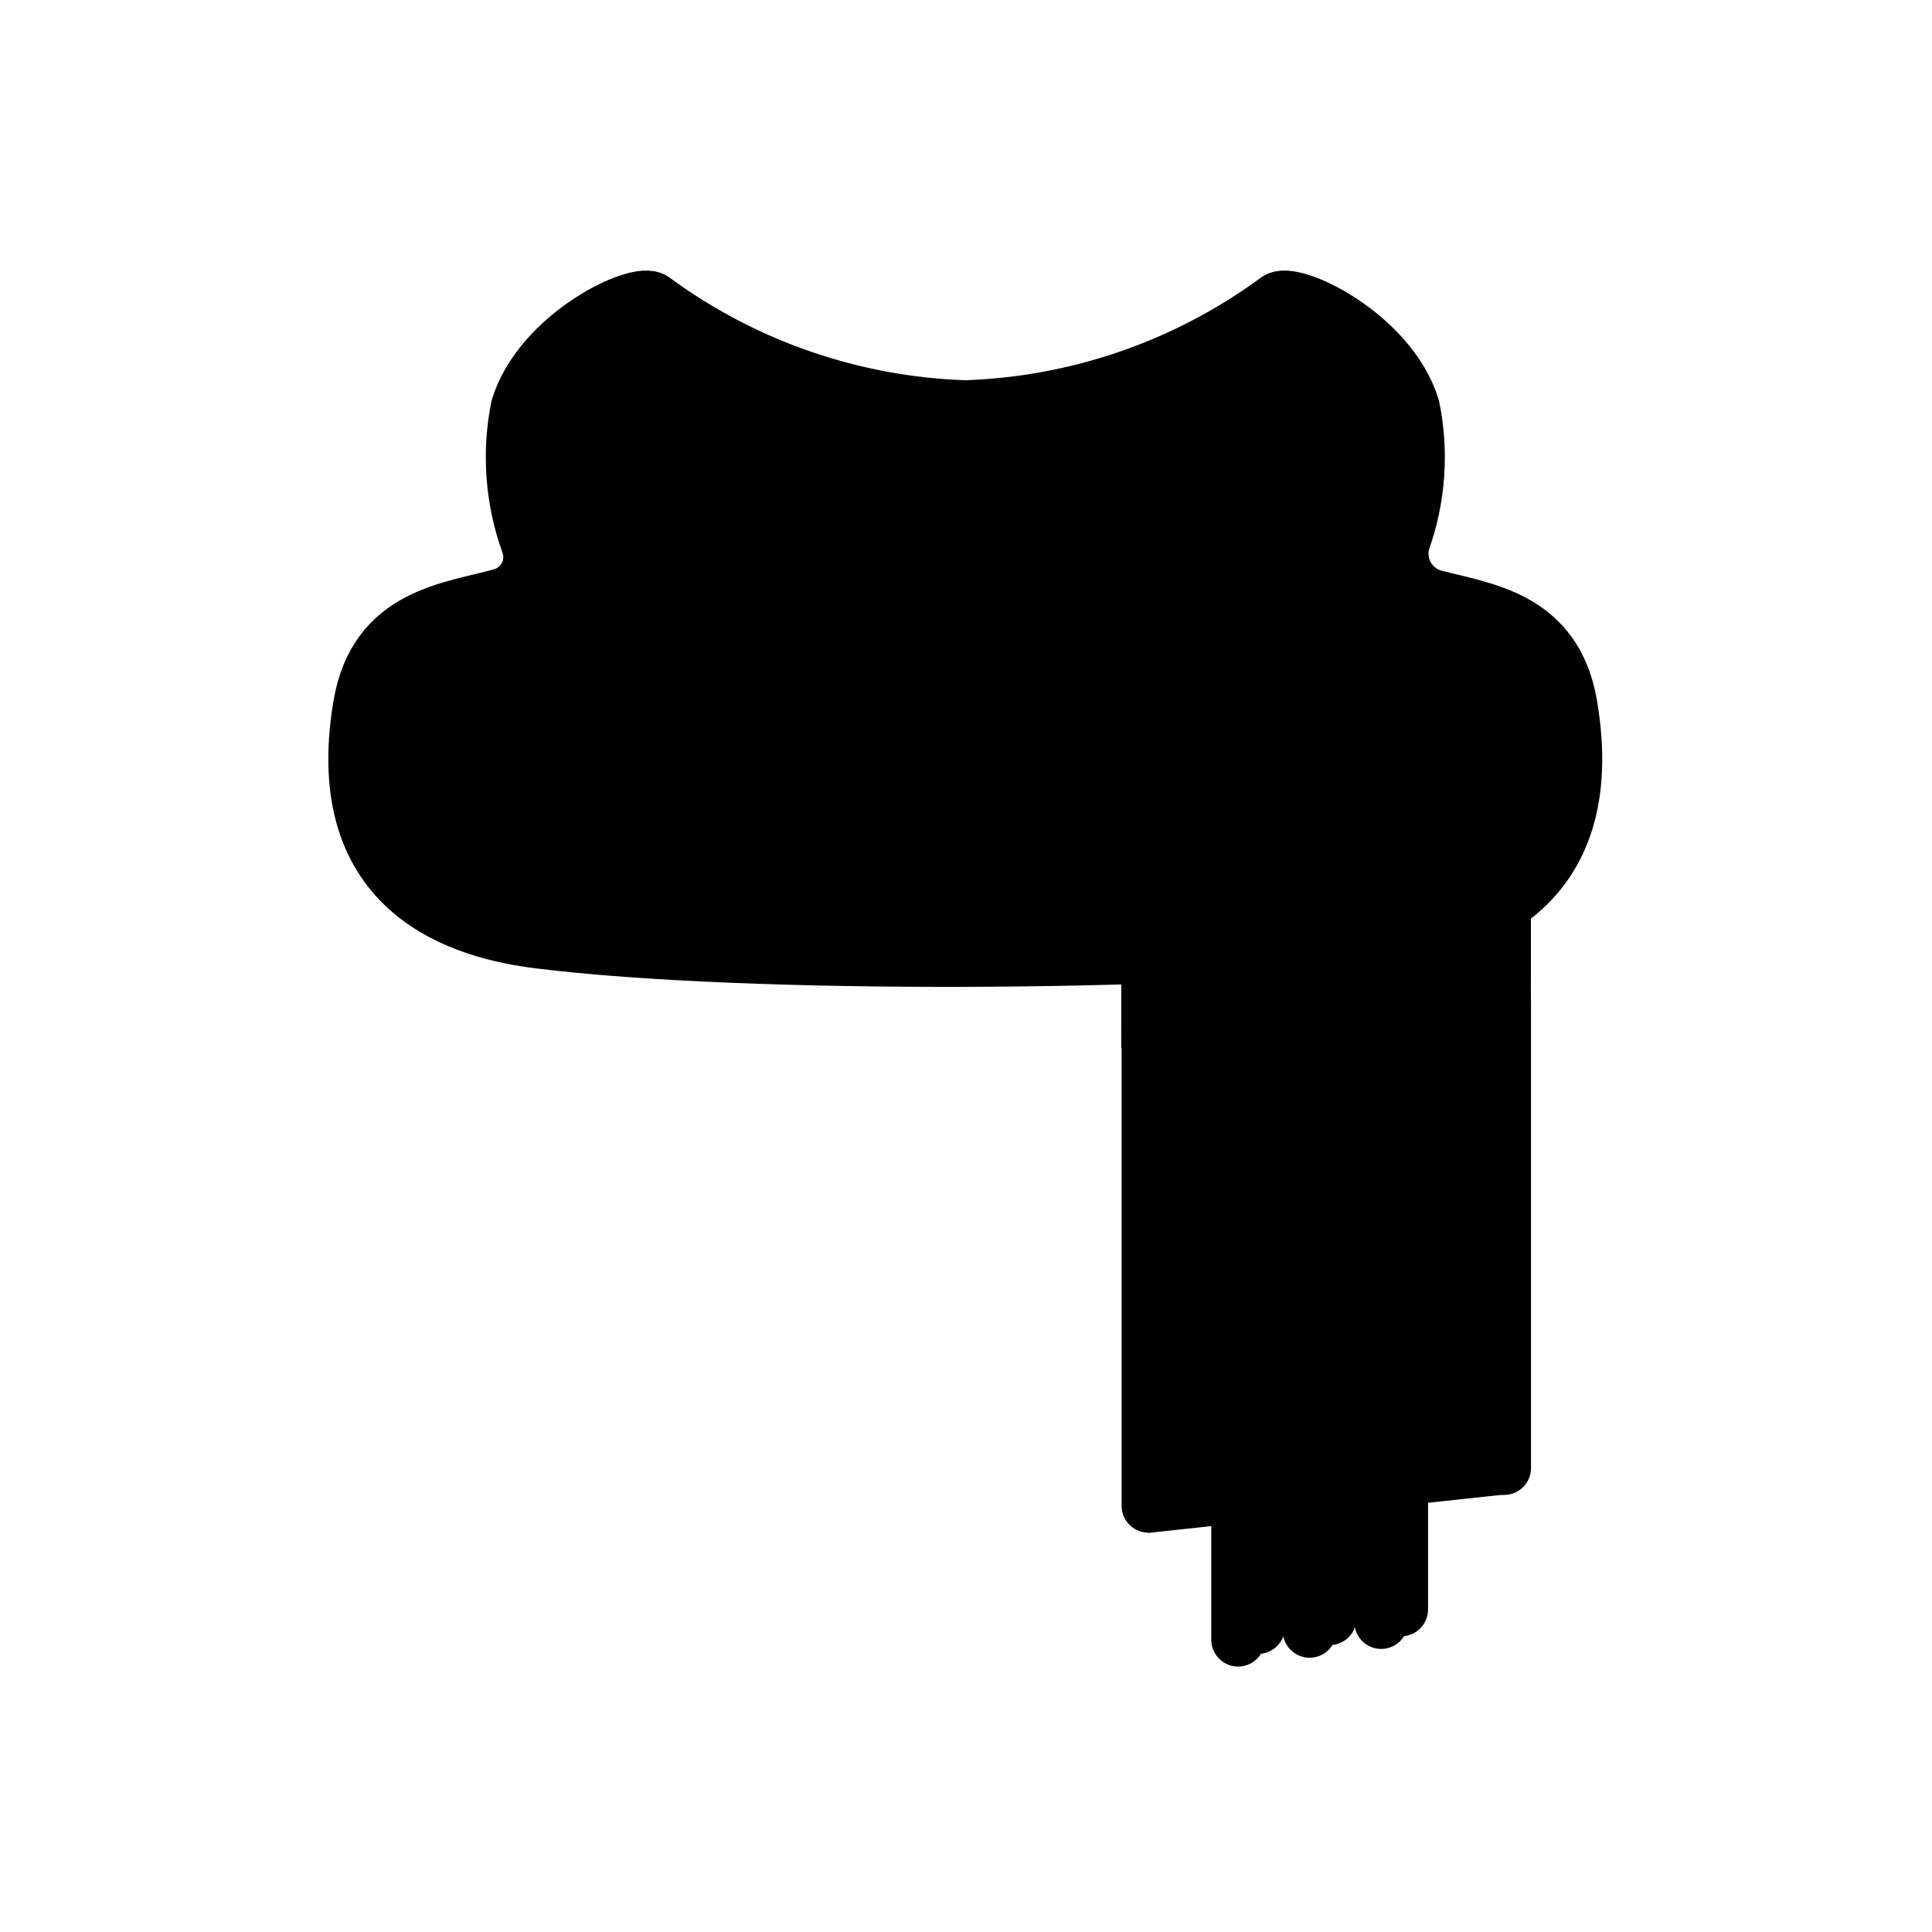
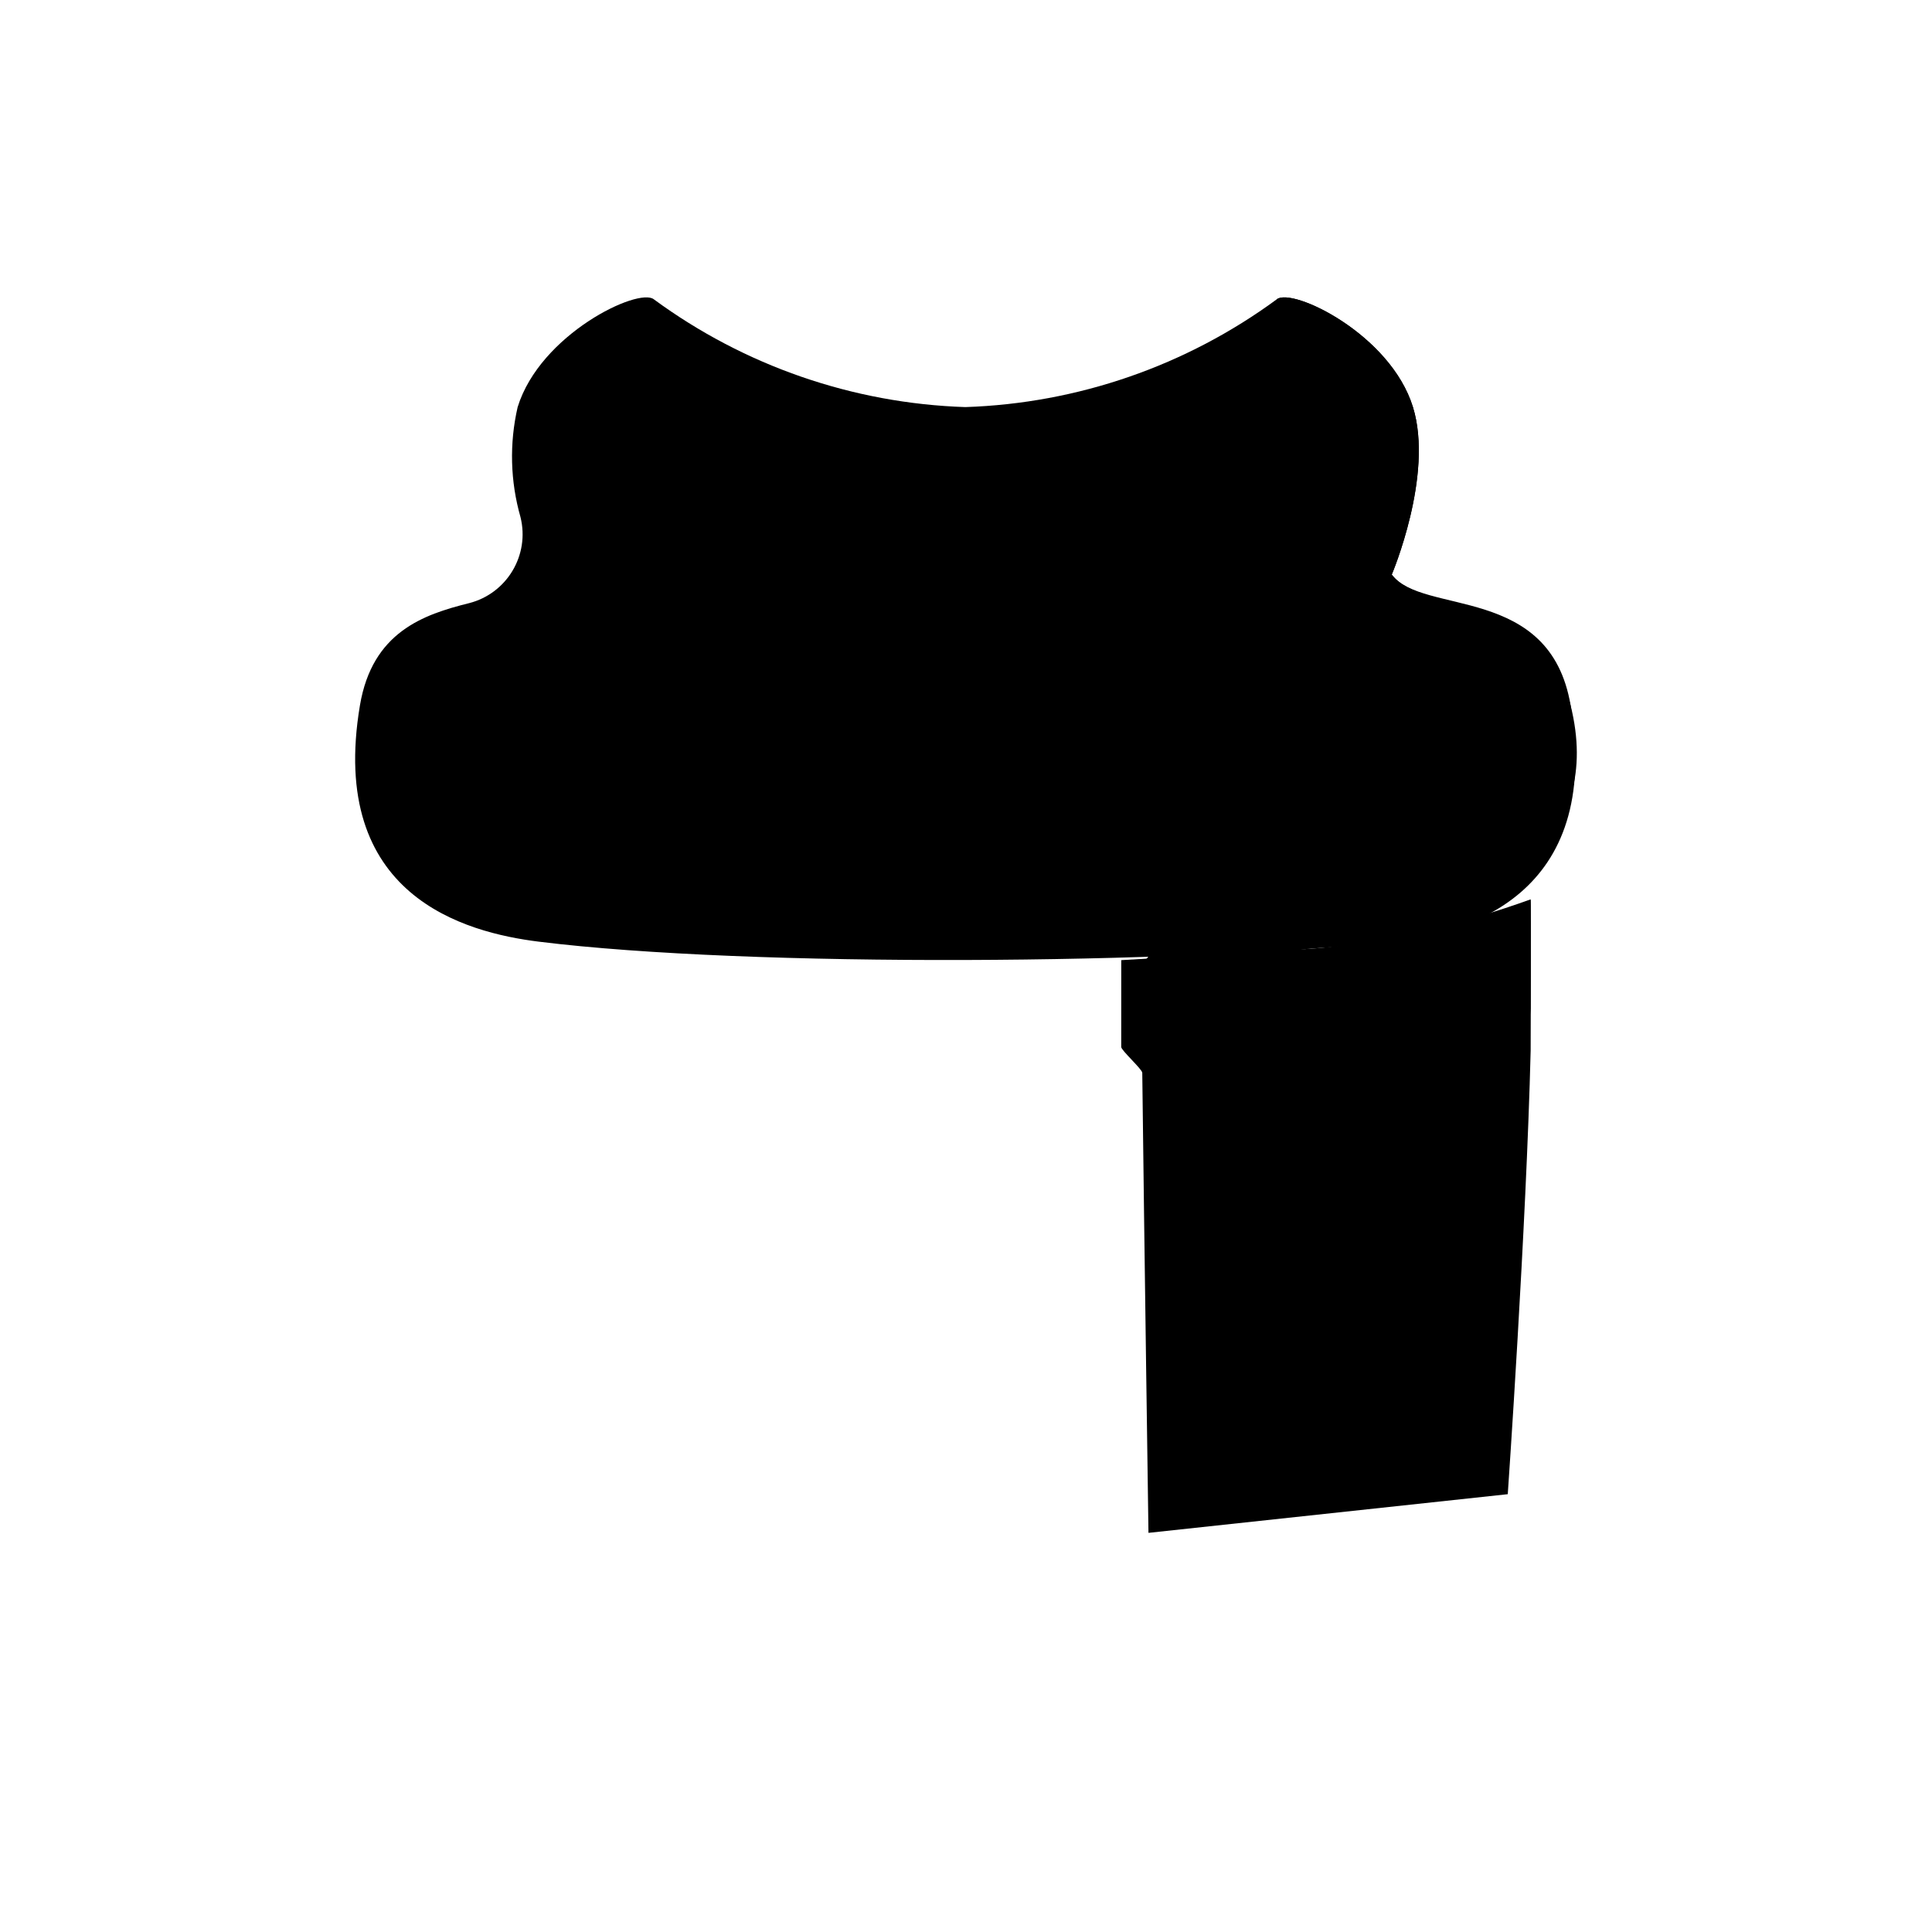
- <svg xmlns="http://www.w3.org/2000/svg" width="800px" height="800px" viewBox="0 0 72 72" id="emoji" fill="#000000">
+ <svg xmlns="http://www.w3.org/2000/svg" viewBox="0 0 72 72" id="emoji">
  <g id="SVGRepo_bgCarrier" stroke-width="0" />
  <g id="SVGRepo_tracerCarrier" stroke-linecap="round" stroke-linejoin="round" />
  <g id="SVGRepo_iconCarrier">
    <g id="color">
-       <path id="Scarf_Color_1" fill="#000000" d="M58.532,26.287c-.764-4.537-5.518-3.341-6.665-4.874,0,0,1.573-3.701.79-6.241-.84-2.724-4.503-4.472-5.075-4.018a20.754,20.754,0,0,1-11.608,4.017,20.754,20.754,0,0,1-11.608-4.017c-.572-.454-4.235,1.294-5.075,4.018A8.208,8.208,0,0,0,19.397,19.27a2.65,2.65,0,0,1-1.916,3.208c-1.696.422-3.607,1.074-4.067,3.808-1.198,7.114,3.925,8.466,6.665,8.807,7.886.98,23.885.841,31.788,0C54.613,34.802,59.73,33.401,58.532,26.287Z" />
-       <path id="Scarf_Color_2" fill="#000000" d="M41.786,35.782s7.049-.412,7.431-.454a33.653,33.653,0,0,0,7.826-1.812c.019-.006,0,5.638,0,5.638-.161,6.567-.853,16.53-.853,16.53L42.8,57.125s-.156-10.784-.231-17.146c-.002-.13-.782-.834-.784-.96Z" />
-       <line id="Scarf_Color_3" x1="46.14" x2="46.14" y1="61.108" y2="55.093" fill="none" stroke="#000000" stroke-linecap="round" stroke-linejoin="round" stroke-width="2" />
-       <line id="Scarf_Color_4" x1="48.806" x2="48.806" y1="60.779" y2="54.765" fill="none" stroke="#000000" stroke-linecap="round" stroke-linejoin="round" stroke-width="2" />
-       <line id="Scarf_Color_5" x1="51.472" x2="51.472" y1="60.451" y2="54.437" fill="none" stroke="#000000" stroke-linecap="round" stroke-linejoin="round" stroke-width="2" />
-       <path id="Scarf_Color_6" fill="#000000" d="M58.532,26.287c-1.11-4.465-5.518-3.341-6.665-4.874,0,0,1.573-3.701.79-6.241-.84-2.724-4.503-4.472-5.075-4.018A24.642,24.642,0,0,1,46.14,23.432s1.051,7.163-3.45,12.345C42.69,35.778,61.018,36.289,58.532,26.287Z" />
-       <polygon id="Scarf_Color_7" fill="#000000" points="57.042 33.517 51.088 56.159 55.616 55.585 57.042 37.575 57.042 33.517 57.042 33.517" />
+       <path id="Scarf_Color_1" d="M58.532,26.287c-.764-4.537-5.518-3.341-6.665-4.874,0,0,1.573-3.701.79-6.241-.84-2.724-4.503-4.472-5.075-4.018a20.754,20.754,0,0,1-11.608,4.017,20.754,20.754,0,0,1-11.608-4.017c-.572-.454-4.235,1.294-5.075,4.018A8.208,8.208,0,0,0,19.397,19.27a2.65,2.65,0,0,1-1.916,3.208c-1.696.422-3.607,1.074-4.067,3.808-1.198,7.114,3.925,8.466,6.665,8.807,7.886.98,23.885.841,31.788,0C54.613,34.802,59.73,33.401,58.532,26.287Z" />
+       <path id="Scarf_Color_2" d="M41.786,35.782s7.049-.412,7.431-.454a33.653,33.653,0,0,0,7.826-1.812c.019-.006,0,5.638,0,5.638-.161,6.567-.853,16.53-.853,16.53L42.8,57.125s-.156-10.784-.231-17.146c-.002-.13-.782-.834-.784-.96Z" />
+       <line id="Scarf_Color_3" x1="46.14" x2="46.14" y1="61.108" y2="55.093" fill="none" stroke="transparent" stroke-linecap="round" stroke-linejoin="round" stroke-width="2" />
+       <line id="Scarf_Color_4" x1="48.806" x2="48.806" y1="60.779" y2="54.765" fill="none" stroke="transparent" stroke-linecap="round" stroke-linejoin="round" stroke-width="2" />
+       <line id="Scarf_Color_5" x1="51.472" x2="51.472" y1="60.451" y2="54.437" fill="none" stroke="transparent" stroke-linecap="round" stroke-linejoin="round" stroke-width="2" />
+       <path id="Scarf_Color_6" d="M58.532,26.287c-1.11-4.465-5.518-3.341-6.665-4.874,0,0,1.573-3.701.79-6.241-.84-2.724-4.503-4.472-5.075-4.018A24.642,24.642,0,0,1,46.14,23.432s1.051,7.163-3.45,12.345C42.69,35.778,61.018,36.289,58.532,26.287Z" />
+       <polygon id="Scarf_Color_7" points="57.042 33.517 51.088 56.159 55.616 55.585 57.042 37.575 57.042 33.517 57.042 33.517" />
    </g>
    <g id="line">
-       <path id="Scarf_Line_1" fill="none" stroke="#000000" stroke-miterlimit="10" stroke-width="2" d="M58.532,26.287c-.554-3.29-3.206-3.565-5.06-4.053a1.65,1.65,0,0,1-1.165-2.075,9.307,9.307,0,0,0,.349-4.987c-.84-2.724-4.503-4.472-5.075-4.018a20.754,20.754,0,0,1-11.608,4.017,20.754,20.754,0,0,1-11.608-4.017c-.572-.454-4.235,1.294-5.075,4.018a9.497,9.497,0,0,0,.394,5.134,1.472,1.472,0,0,1-.978,1.865c-1.856.533-4.715.686-5.292,4.116-1.198,7.114,3.925,8.466,6.665,8.807,7.886.98,23.885.841,31.788,0C54.613,34.802,59.73,33.401,58.532,26.287Z" />
-       <line id="Scarf_Line_2" x1="56.056" x2="56.056" y1="54.711" y2="37.337" fill="none" stroke="#000000" stroke-linecap="round" stroke-linejoin="round" stroke-width="2" />
-       <line id="Scarf_Line_3" x1="42.8" x2="42.8" y1="56.118" y2="38.743" fill="none" stroke="#000000" stroke-linecap="round" stroke-linejoin="round" stroke-width="2" />
-       <line id="Scarf_Line_4" x1="52.219" x2="52.219" y1="59.979" y2="53.965" fill="none" stroke="#000000" stroke-linecap="round" stroke-linejoin="round" stroke-width="2" />
-       <line id="Scarf_Line_5" x1="49.553" x2="49.553" y1="60.307" y2="54.293" fill="none" stroke="#000000" stroke-linecap="round" stroke-linejoin="round" stroke-width="2" />
-       <line id="Scarf_Line_6" x1="46.887" x2="46.887" y1="60.636" y2="54.621" fill="none" stroke="#000000" stroke-linecap="round" stroke-linejoin="round" stroke-width="2" />
-       <path id="Scarf_Line_7" fill="none" stroke="#000000" stroke-linecap="round" stroke-miterlimit="10" stroke-width="2" d="M22.98,23.431c3.707,1.674,7.569,2.175,12.993,2.175a25.135,25.135,0,0,0,7.165-1.088" />
+       <path id="Scarf_Line_1" fill="none" stroke="transparent" stroke-miterlimit="10" stroke-width="2" d="M58.532,26.287c-.554-3.29-3.206-3.565-5.06-4.053a1.65,1.65,0,0,1-1.165-2.075,9.307,9.307,0,0,0,.349-4.987c-.84-2.724-4.503-4.472-5.075-4.018a20.754,20.754,0,0,1-11.608,4.017,20.754,20.754,0,0,1-11.608-4.017c-.572-.454-4.235,1.294-5.075,4.018a9.497,9.497,0,0,0,.394,5.134,1.472,1.472,0,0,1-.978,1.865c-1.856.533-4.715.686-5.292,4.116-1.198,7.114,3.925,8.466,6.665,8.807,7.886.98,23.885.841,31.788,0C54.613,34.802,59.73,33.401,58.532,26.287Z" />
+       <line id="Scarf_Line_2" x1="56.056" x2="56.056" y1="54.711" y2="37.337" fill="none" stroke="transparent" stroke-linecap="round" stroke-linejoin="round" stroke-width="2" />
+       <line id="Scarf_Line_3" x1="42.8" x2="42.8" y1="56.118" y2="38.743" fill="none" stroke="transparent" stroke-linecap="round" stroke-linejoin="round" stroke-width="2" />
+       <line id="Scarf_Line_4" x1="52.219" x2="52.219" y1="59.979" y2="53.965" fill="none" stroke="transparent" stroke-linecap="round" stroke-linejoin="round" stroke-width="2" />
+       <line id="Scarf_Line_5" x1="49.553" x2="49.553" y1="60.307" y2="54.293" fill="none" stroke="transparent" stroke-linecap="round" stroke-linejoin="round" stroke-width="2" />
+       <line id="Scarf_Line_6" x1="46.887" x2="46.887" y1="60.636" y2="54.621" fill="none" stroke="transparent" stroke-linecap="round" stroke-linejoin="round" stroke-width="2" />
+       <path id="Scarf_Line_7" fill="none" stroke="transparent" stroke-linecap="round" stroke-miterlimit="10" stroke-width="2" d="M22.98,23.431c3.707,1.674,7.569,2.175,12.993,2.175a25.135,25.135,0,0,0,7.165-1.088" />
    </g>
  </g>
</svg>
